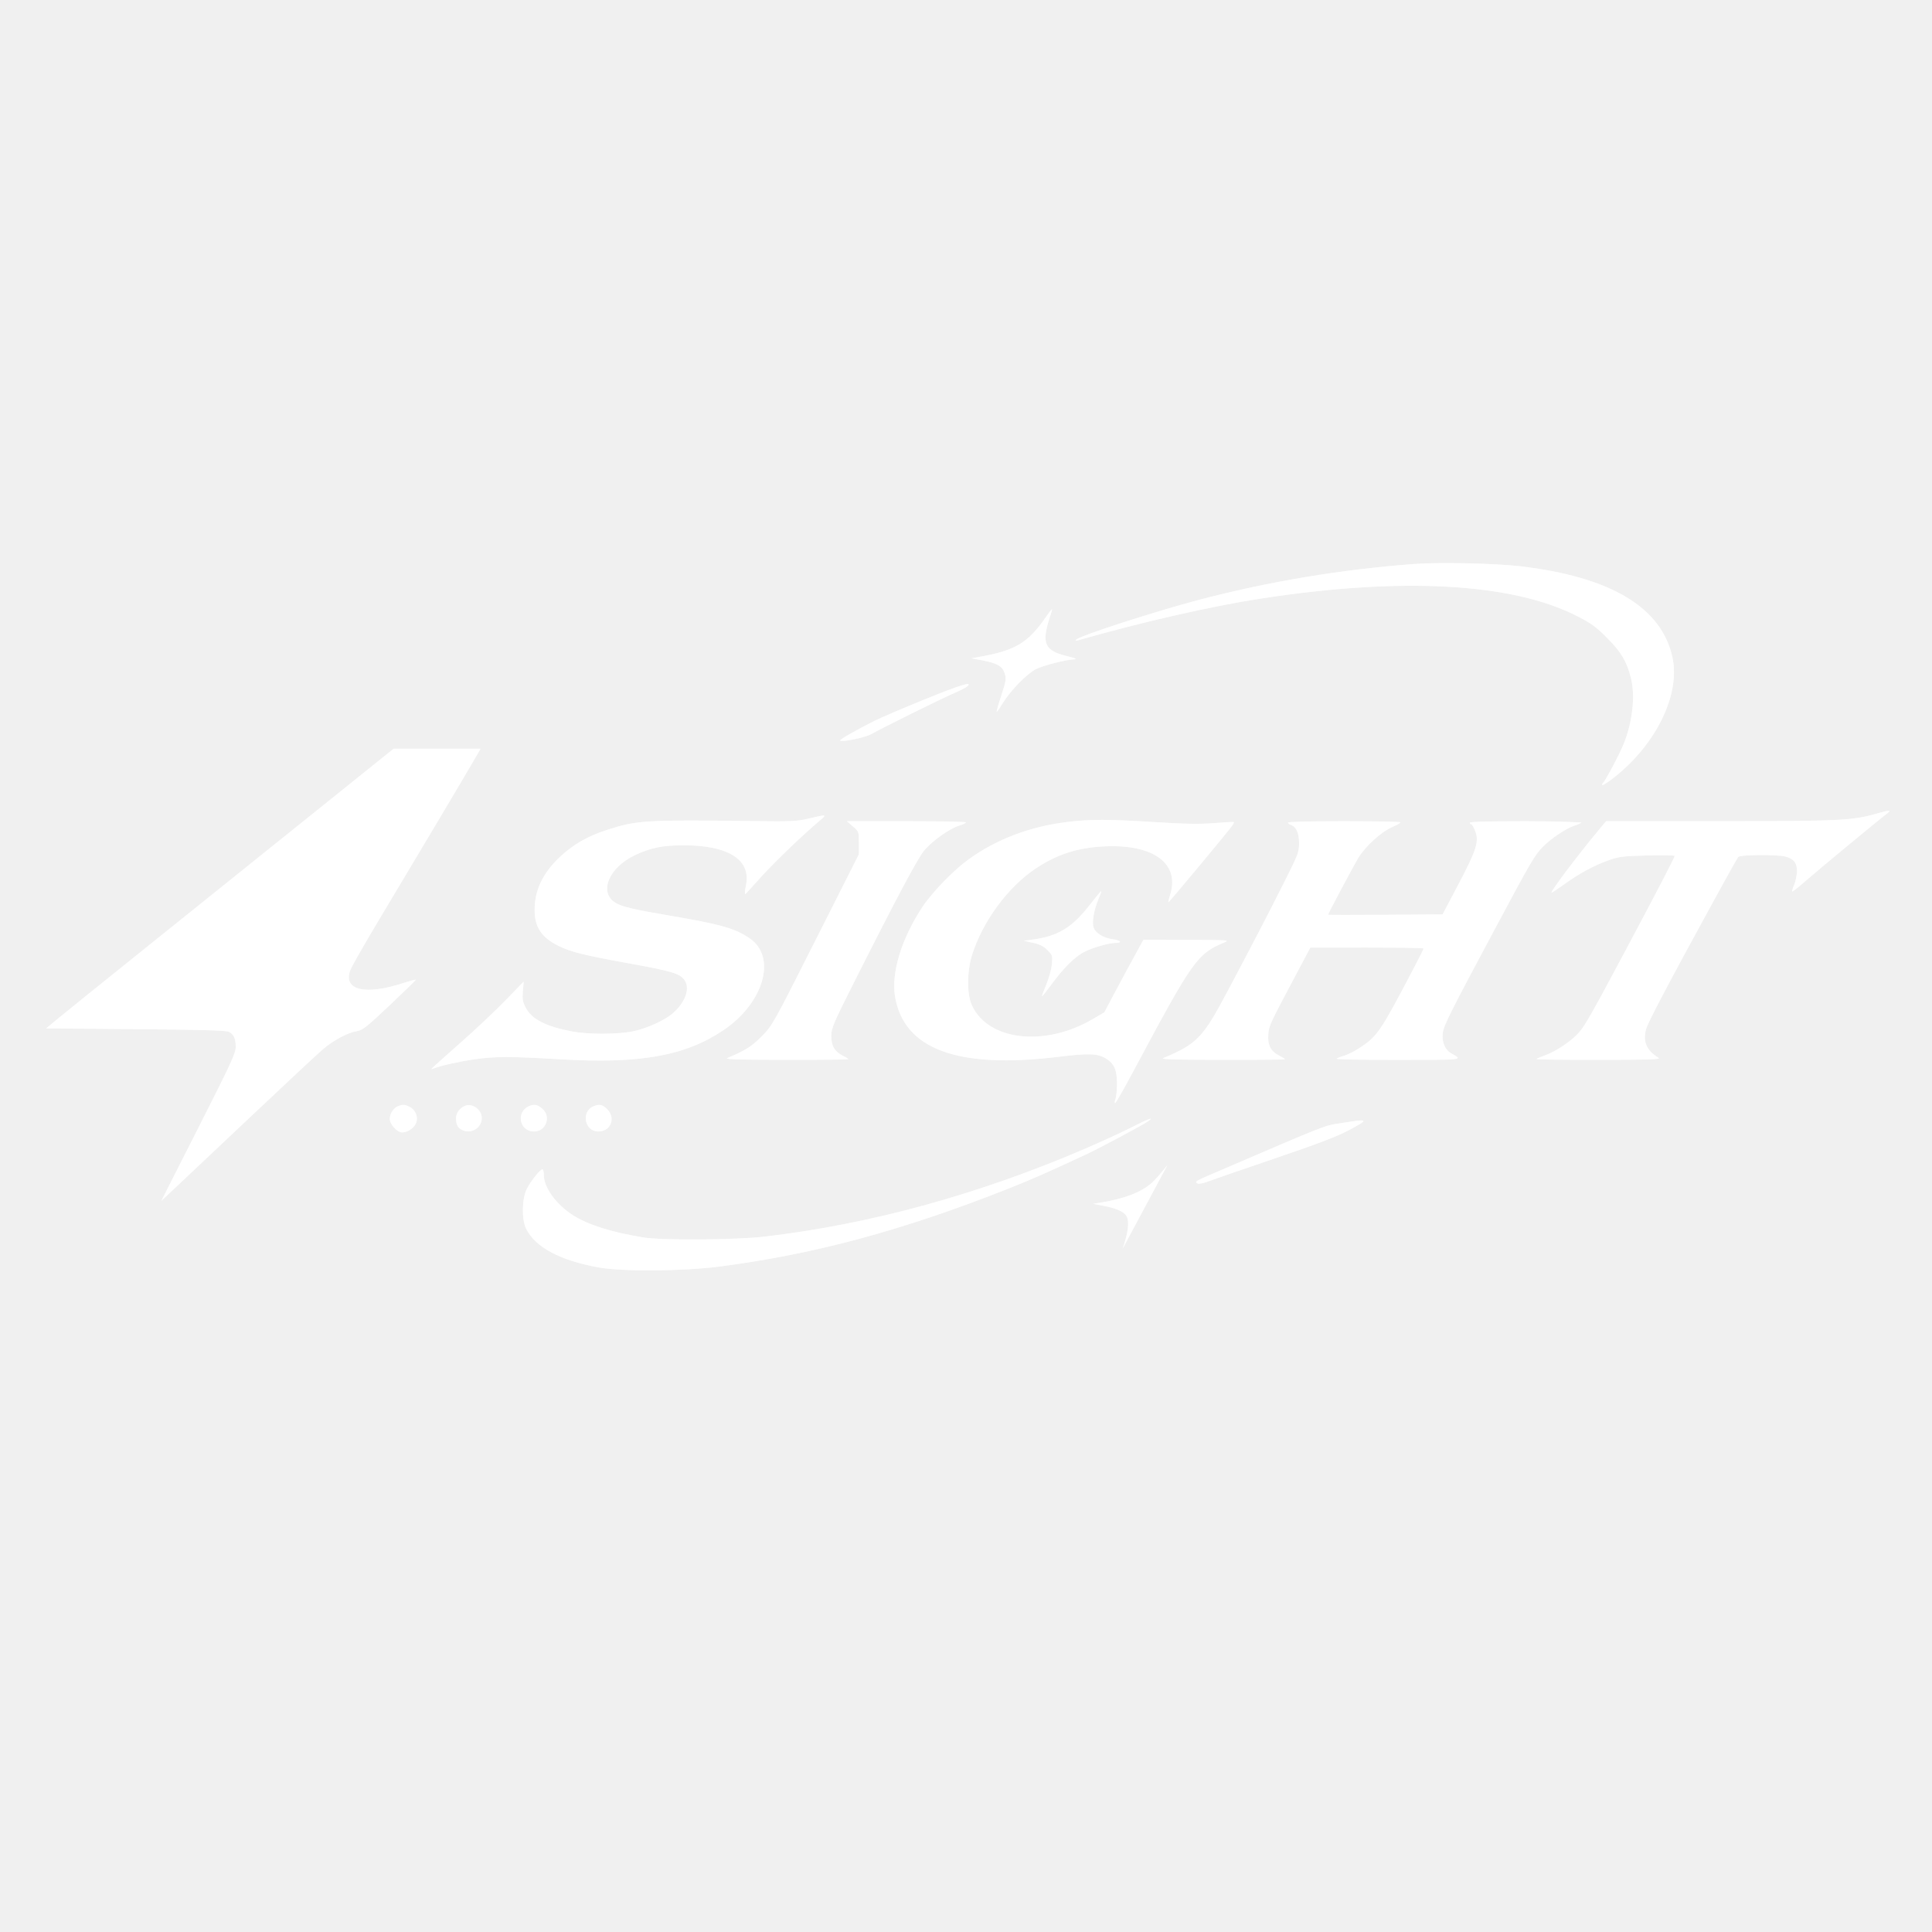
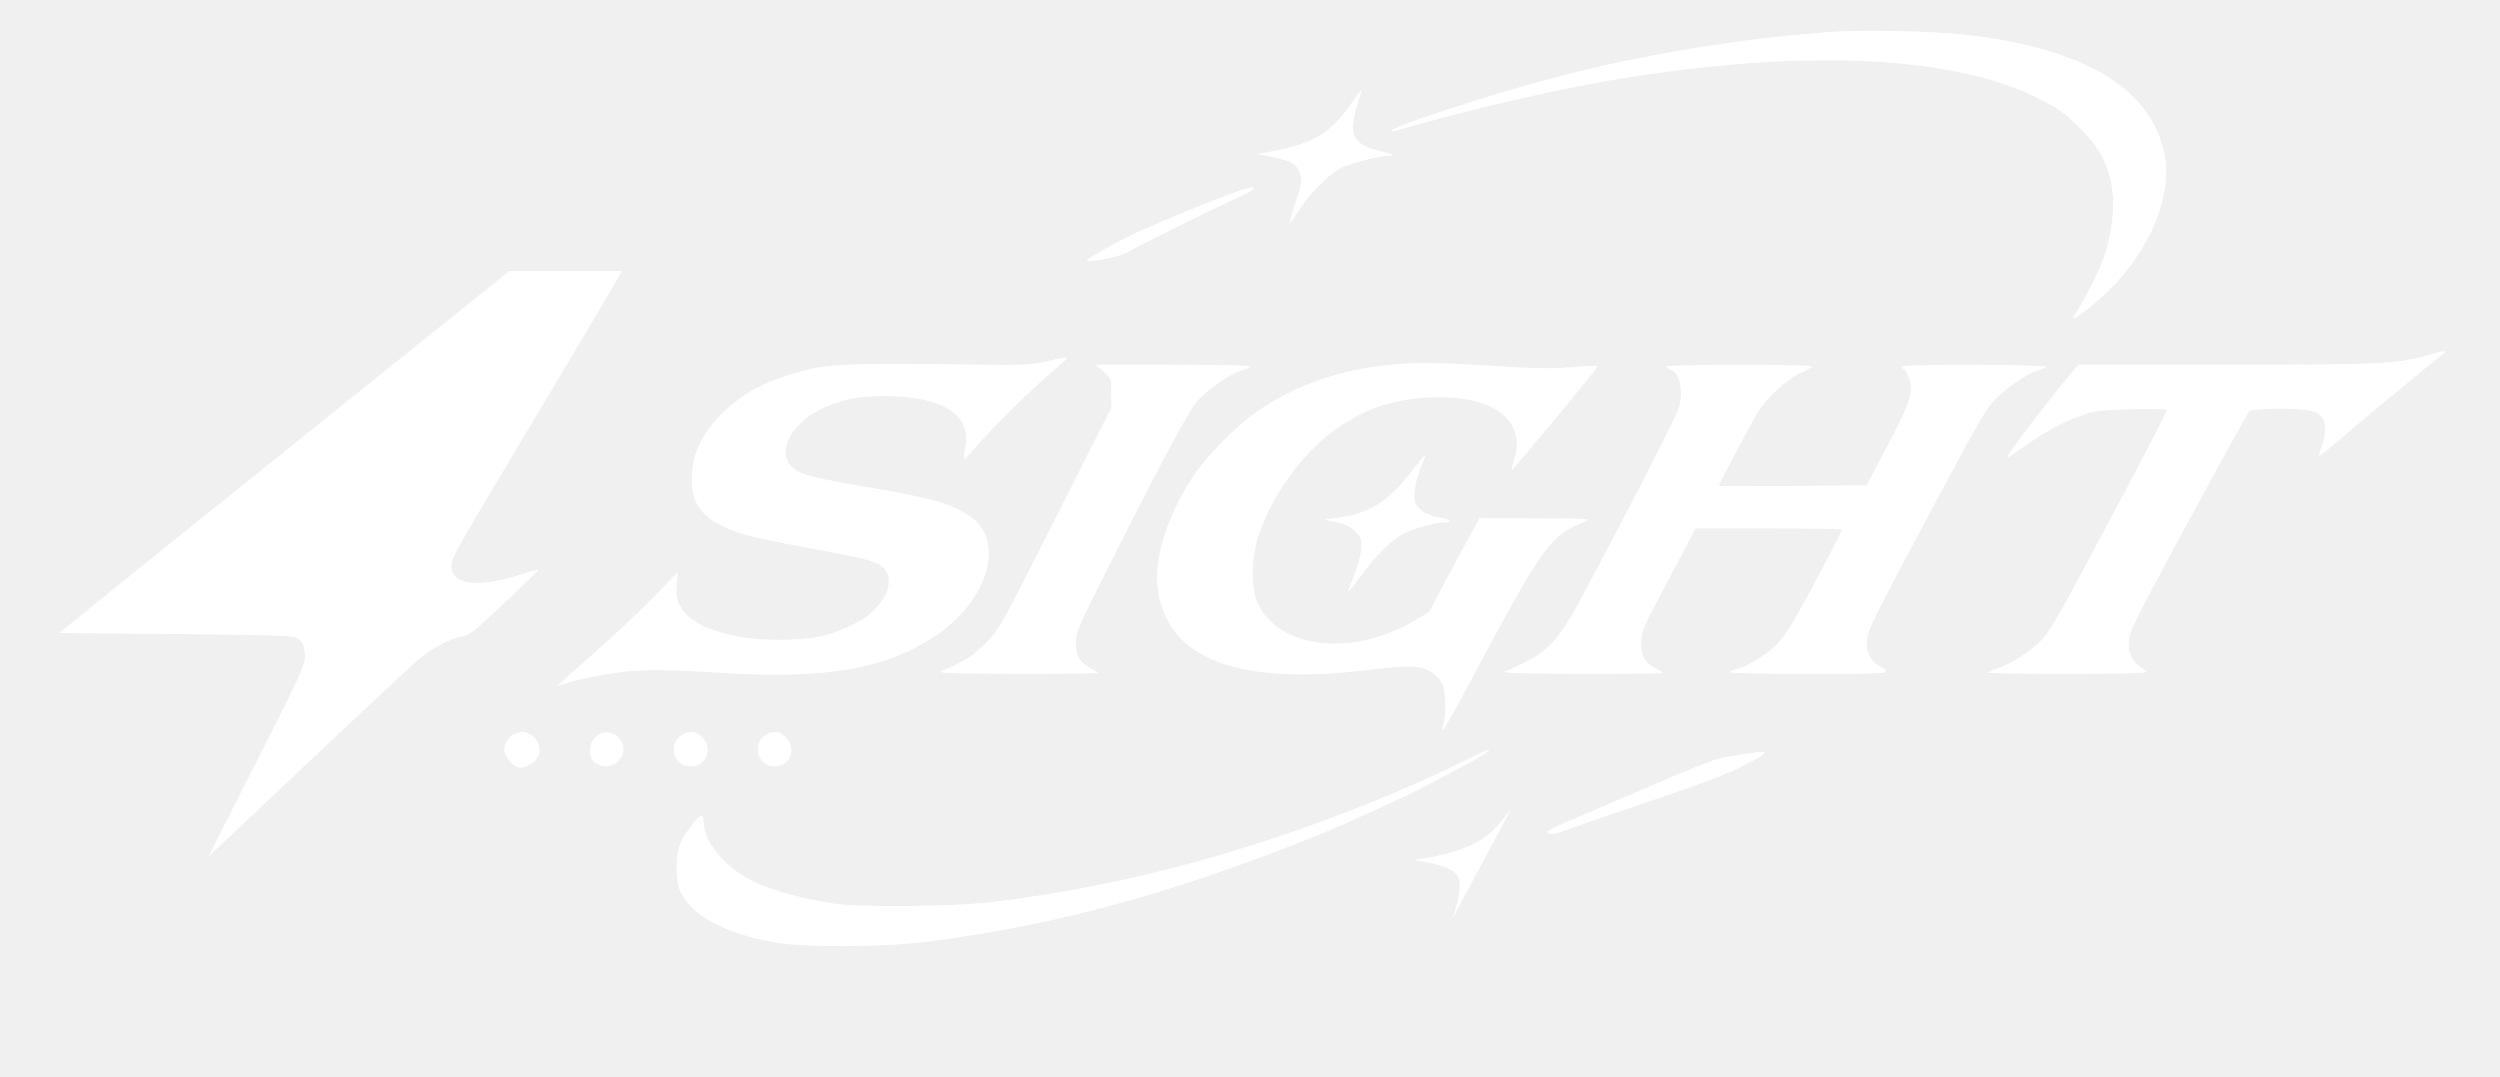
- <svg xmlns="http://www.w3.org/2000/svg" viewBox="0 0 1254 1254">
+ <svg xmlns="http://www.w3.org/2000/svg" viewBox="0 350 1254 540">
  <style>
    .logo-container {
      transform-origin: 627px 627px;
      cursor: pointer;
    }
    .red-layer {
      fill: rgba(255, 0, 100, 0.6);
      mix-blend-mode: screen;
      transform-origin: 627px 627px;
      transition: transform 0.4s cubic-bezier(0.16, 1, 0.3, 1);
    }
    .blue-layer {
      fill: rgba(0, 150, 255, 0.6);
      mix-blend-mode: screen;
      transform-origin: 627px 627px;
      transition: transform 0.4s cubic-bezier(0.16, 1, 0.3, 1);
    }
    .green-layer {
      fill: rgba(0, 255, 150, 0.6);
      mix-blend-mode: screen;
      transform-origin: 627px 627px;
      transition: transform 0.4s cubic-bezier(0.16, 1, 0.3, 1);
    }
    .main-layer {
      fill: #ffffff;
      transform-origin: 627px 627px;
      transition: transform 0.4s cubic-bezier(0.16, 1, 0.3, 1);
    }
    
    /* Hover effects */
    .logo-container:hover .red-layer {
      transform: rotate(-1.5deg) scale(1.01);
    }
    .logo-container:hover .blue-layer {
      transform: rotate(1.5deg) scale(1.01);
    }
    .logo-container:hover .green-layer {
      transform: scale(1.02);
    }
    .logo-container:hover .main-layer {
      transform: scale(1.01);
    }
  </style>
  <g class="logo-container">
    <path class="red-layer" d="M 918 366.067 C 870.848 369.581, 824.184 377.329, 779 389.146 C 750.439 396.615, 700.920 412.625, 698.500 415.172 C 697.811 415.898, 698.121 416.047, 699.500 415.654 C 741.183 403.750, 785.890 393.541, 818.256 388.534 C 909.644 374.396, 981.397 378.336, 1023.500 399.804 C 1032.805 404.548, 1035.816 406.729, 1043.040 413.956 C 1052.102 423.023, 1055.741 429.068, 1058.492 439.631 C 1061.590 451.526, 1059.658 468.930, 1053.623 483.500 C 1050.984 489.871, 1042.878 505.237, 1040.897 507.624 C 1037.924 511.206, 1041.414 509.567, 1048.141 504.221 C 1075.079 482.815, 1090.596 450.819, 1085.591 427 C 1078.723 394.317, 1045.637 374.437, 986.622 367.534 C 970.374 365.633, 934.200 364.860, 918 366.067 M 679 400.293 C 667.257 417.432, 659.020 422.299, 634.500 426.584 L 630.500 427.283 637.500 428.591 C 647.296 430.421, 650.754 432.448, 652.176 437.194 C 653.218 440.672, 652.985 442.125, 649.879 451.532 C 647.978 457.289, 646.665 461.987, 646.962 461.972 C 647.258 461.956, 649.027 459.421, 650.894 456.337 C 655.700 448.401, 666.534 437.270, 672.294 434.351 C 677.159 431.886, 691.774 428.156, 697.500 427.919 C 699.419 427.839, 697.616 427.100, 692.500 425.868 C 681.960 423.329, 678.450 420.136, 678.609 413.229 C 678.669 410.628, 679.704 405.635, 680.909 402.133 C 682.114 398.632, 682.965 395.636, 682.800 395.475 C 682.635 395.315, 680.925 397.483, 679 400.293 M 600 454.028 C 586.525 459.495, 571.900 465.765, 567.500 467.960 C 555.496 473.951, 544.765 480.099, 545.329 480.663 C 546.539 481.872, 561.789 478.668, 565.760 476.369 C 572.176 472.657, 610.444 453.723, 619 450.029 C 623.125 448.248, 627.159 446.163, 627.964 445.395 C 631.478 442.047, 623.336 444.561, 600 454.028 M 205.354 526.250 C 177.797 548.388, 130.331 586.505, 99.875 610.956 C 69.419 635.407, 41.225 658.132, 37.222 661.456 L 29.945 667.500 88.222 668 C 132.812 668.383, 147.023 668.799, 148.727 669.773 C 151.869 671.569, 153 674.154, 153 679.539 C 153 683.656, 150.138 689.853, 128.858 731.822 L 104.716 779.434 114.257 770.467 C 119.504 765.535, 141.731 744.569, 163.649 723.877 C 185.567 703.184, 206.200 683.935, 209.500 681.102 C 216.342 675.227, 225.538 670.319, 231.730 669.238 C 235.432 668.592, 238.068 666.507, 252.888 652.500 C 262.199 643.700, 269.858 636.251, 269.908 635.948 C 269.959 635.644, 266.288 636.605, 261.750 638.083 C 236.759 646.225, 222.421 642.661, 227.427 629.553 C 228.353 627.127, 236.889 612.173, 246.396 596.321 C 268.883 558.827, 301.077 504.728, 307.137 494.250 L 311.909 486 283.684 486 L 255.459 486 205.354 526.250 M 211.890 546.846 C 175.431 576.210, 174.916 576.632, 131.118 612.972 L 96.735 641.500 128.293 641.764 C 158.252 642.015, 160.135 641.922, 165.460 639.929 C 174.056 636.713, 181.451 629.210, 189.260 615.781 C 192.869 609.577, 200.186 597.075, 205.520 588 C 222.067 559.853, 243.154 522.820, 242.819 522.498 C 242.644 522.330, 228.725 533.286, 211.890 546.846 M 1218 528.106 C 1202.441 532.604, 1194.210 533, 1116.193 533 L 1042.455 533 1036.448 540.250 C 1023.619 555.732, 1007 577.818, 1007 579.384 C 1007 579.672, 1010.712 577.236, 1015.250 573.970 C 1025.199 566.810, 1034.577 561.744, 1044.277 558.291 C 1050.714 556, 1053.433 555.668, 1069.250 555.248 C 1079.013 554.989, 1087 555.127, 1087 555.555 C 1087 556.524, 1074.433 580.676, 1054.247 618.500 C 1033.561 657.262, 1029.327 664.746, 1025.279 669.695 C 1020.964 674.973, 1010.122 682.421, 1003.247 684.831 C 1000.358 685.844, 997.695 686.971, 997.330 687.336 C 996.965 687.701, 1015.079 687.974, 1037.583 687.941 C 1069.663 687.895, 1078.087 687.625, 1076.586 686.691 C 1068.708 681.788, 1066.265 676.268, 1068.376 668.133 C 1069.517 663.731, 1081.992 640.050, 1113.478 582.510 C 1120.999 568.766, 1127.624 556.954, 1128.199 556.260 C 1129.493 554.701, 1153.680 554.506, 1159.100 556.011 C 1164.462 557.500, 1166.532 560.319, 1166.333 565.857 C 1166.241 568.411, 1165.427 572.236, 1164.524 574.358 C 1163.621 576.480, 1163.065 578.398, 1163.287 578.620 C 1163.509 578.842, 1167.473 575.717, 1172.095 571.676 C 1180.866 564.008, 1219.638 531.923, 1224.627 528.205 C 1228.087 525.626, 1226.652 525.605, 1218 528.106 M 525 531.284 C 517.336 533.094, 513.794 533.258, 489 532.947 C 418.775 532.066, 413.354 532.392, 394 538.670 C 381.404 542.755, 372.161 548.047, 363.546 556.106 C 352.383 566.548, 347 577.777, 347 590.621 C 347 601.700, 351.518 608.519, 362.410 613.881 C 370.669 617.947, 378.766 619.953, 409.123 625.453 C 435.576 630.246, 440.932 631.827, 444.019 635.751 C 448.225 641.098, 445.158 650.289, 436.693 657.704 C 431.443 662.303, 419.735 667.602, 410.792 669.427 C 400.980 671.429, 381.615 671.467, 371.352 669.503 C 354.209 666.223, 345.087 661.532, 341.175 653.985 C 339.226 650.227, 338.936 648.497, 339.381 643.310 L 339.914 637.119 328.207 649.195 C 321.768 655.836, 308.850 668.029, 299.500 676.291 C 290.150 684.552, 281.825 691.981, 281 692.798 C 279.669 694.116, 279.726 694.195, 281.500 693.494 C 286.270 691.610, 298.304 688.925, 308.284 687.519 C 321.784 685.617, 330.878 685.622, 363.500 687.545 C 415.355 690.602, 444.691 685.383, 469.500 668.685 C 495.765 651.008, 504.332 621.268, 486.661 609.111 C 477.232 602.623, 467.896 599.948, 435.500 594.450 C 411.128 590.314, 403.680 588.557, 399.422 585.941 C 388.412 579.175, 395.196 562.931, 412.377 554.922 C 422.428 550.236, 430.194 548.670, 443.500 548.643 C 473.076 548.583, 487.886 558.200, 484.109 575.012 C 483.257 578.802, 483.343 581.325, 484.276 579.917 C 484.428 579.688, 489.020 574.611, 494.482 568.635 C 503.580 558.681, 520.986 542, 531.930 532.746 C 536.913 528.532, 536.772 528.503, 525 531.284 M 692.909 533.500 C 668.600 536.446, 646.954 544.635, 628.667 557.802 C 619.100 564.689, 604.990 579.231, 598.771 588.611 C 585.198 609.085, 578.356 631.442, 580.949 646.855 C 586.696 681.020, 621.563 693.901, 686.792 685.957 C 706.813 683.518, 712.347 683.708, 717.792 687.020 C 723.164 690.287, 724.992 694.388, 724.996 703.185 C 724.998 707.412, 724.561 712.024, 724.025 713.435 C 723.488 714.846, 723.392 716, 723.810 716 C 724.228 716, 729.677 706.438, 735.918 694.750 C 774.067 623.315, 777.050 619.089, 794.452 611.806 C 798.393 610.156, 797.756 610.110, 770.320 610.056 L 742.140 610 737.912 617.750 C 735.587 622.013, 732.574 627.525, 731.218 630 C 729.861 632.475, 726.058 639.580, 722.766 645.790 L 716.781 657.080 709.184 661.526 C 678.070 679.740, 641.383 675.515, 630.799 652.500 C 627.539 645.411, 627.567 630.643, 630.861 620.054 C 637.675 598.143, 654.171 575.709, 672.327 563.658 C 686.402 554.316, 699.744 550.082, 717.500 549.322 C 748.769 547.983, 765.754 560.542, 759.603 580.453 C 758.762 583.178, 758.194 585.528, 758.343 585.676 C 758.615 585.949, 797.116 539.707, 799.765 535.925 C 800.557 534.795, 801.046 533.733, 800.852 533.564 C 800.658 533.395, 794.908 533.704, 788.074 534.251 C 778.509 535.016, 769.641 534.868, 749.574 533.606 C 719.610 531.721, 707.770 531.699, 692.909 533.500 M 553.583 536.388 C 557.481 539.759, 557.500 539.812, 557.485 547.138 L 557.471 554.500 529.485 609.970 C 501.805 664.837, 501.424 665.518, 494.500 672.563 C 487.937 679.240, 484.071 681.687, 472 686.805 C 470.181 687.576, 480.638 687.883, 510.417 687.932 C 532.921 687.970, 551.069 687.736, 550.746 687.412 C 550.423 687.089, 548.692 686.077, 546.900 685.162 C 541.655 682.486, 539.492 678.701, 539.555 672.310 C 539.606 667.198, 540.817 664.378, 555.304 635.636 C 582.773 581.137, 595.839 556.664, 600.129 551.678 C 605.389 545.566, 616.650 537.620, 622.499 535.892 C 624.975 535.161, 627 534.212, 627 533.782 C 627 533.352, 609.600 533, 588.333 533 L 549.667 533 553.583 536.388 M 836 533.933 C 836 534.446, 836.860 535.138, 837.911 535.472 C 841.306 536.549, 843.200 540.779, 843.200 547.287 C 843.200 552.887, 842.560 554.619, 834.651 570.420 C 824.485 590.732, 812.170 614.456, 796.197 644.500 C 780.690 673.665, 776.851 677.608, 755 686.812 C 753.190 687.574, 763.746 687.883, 793.250 687.932 C 815.663 687.970, 834 687.784, 834 687.520 C 834 687.257, 832.209 686.127, 830.021 685.011 C 824.707 682.300, 822.655 678.173, 823.222 671.338 C 823.698 665.597, 823.893 665.173, 840.293 634.261 L 850.500 615.022 887.250 615.011 C 907.462 615.011, 924 615.291, 924 615.646 C 924 616.001, 921.024 621.964, 917.387 628.896 C 896.015 669.626, 894.135 672.406, 882.857 679.937 C 879.528 682.160, 874.936 684.509, 872.652 685.158 C 870.369 685.806, 868.073 686.711, 867.550 687.169 C 867.028 687.626, 885.028 687.986, 907.550 687.968 C 950.641 687.935, 949.740 688.044, 942.033 683.773 C 937.839 681.448, 935.623 676, 936.498 670.164 C 937.233 665.262, 941.448 656.876, 970.257 603 C 994.033 558.536, 995.936 555.279, 1001.431 549.624 C 1006.640 544.265, 1016.533 537.622, 1021.822 535.933 C 1023.845 535.287, 1025.927 534.363, 1026.450 533.879 C 1026.998 533.879, 1011.859 533, 990.700 533 C 966.900 533, 954 533.351, 954 534 C 954 534.550, 954.413 535, 954.917 535 C 955.422 535, 956.589 536.975, 957.511 539.390 C 960.113 546.204, 958.405 551.631, 946.618 574 L 936.343 593.500 899.171 593.762 C 878.727 593.906, 862 593.888, 862 593.722 C 862 593.017, 878.493 562.014, 881.642 556.800 C 886.103 549.413, 896.573 539.864, 903.502 536.865 C 906.507 535.564, 908.974 534.163, 908.983 533.750 C 908.992 533.337, 892.575 533, 872.500 533 C 850.592 533, 836 533.373, 836 533.933 M 706.992 587.776 C 695.909 602.012, 686.545 607.670, 670.500 609.824 L 664.500 610.630 670.466 611.931 C 674.903 612.898, 677.307 614.107, 679.851 616.651 C 683.134 619.934, 683.250 620.304, 682.746 625.864 C 682.457 629.050, 680.830 634.967, 679.129 639.014 C 677.429 643.060, 676.169 646.502, 676.329 646.663 C 676.490 646.823, 679.209 643.415, 682.372 639.090 C 690.435 628.067, 697.991 620.636, 704.194 617.632 C 710.105 614.768, 719.943 612, 724.210 612 C 728.774 612, 727.378 610.308, 722.250 609.624 C 716.313 608.833, 711.281 605.837, 709.864 602.250 C 708.568 598.970, 710.007 590.483, 713.068 583.342 C 714.158 580.798, 714.923 578.590, 714.768 578.434 C 714.612 578.279, 711.113 582.482, 706.992 587.776 M 203.978 632.261 C 198.156 642.640, 189.414 648.924, 178.500 650.578 L 173.500 651.335 178.500 652.625 C 183.949 654.030, 187 656.888, 187 660.588 C 187 661.889, 185.895 665.890, 184.545 669.477 C 183.194 673.065, 182.242 676, 182.427 676 C 182.613 676, 184.670 673.075, 186.999 669.501 C 194.025 658.718, 199.681 654.703, 210.862 652.561 L 217.500 651.289 212.738 650.529 C 203.128 648.996, 200.973 644.356, 204.976 633.820 C 206.063 630.960, 206.818 628.485, 206.654 628.321 C 206.490 628.157, 205.286 629.930, 203.978 632.261 M 258.357 717.992 C 255.390 719.189, 253 722.896, 253 726.299 C 253 729.724, 257.835 735, 260.973 735 C 264.516 735, 268.645 732.272, 269.980 729.047 C 271.625 725.077, 269.865 720.499, 265.909 718.453 C 262.755 716.822, 261.452 716.743, 258.357 717.992 M 302 717.685 C 298.530 719.002, 296 722.398, 296 725.740 C 296 730.337, 297.384 732.590, 300.979 733.843 C 307.364 736.069, 313.924 730.485, 312.507 724.031 C 311.489 719.398, 306.087 716.135, 302 717.685 M 344 717.706 C 334.676 721.115, 336.791 734.400, 346.657 734.400 C 354.446 734.400, 357.919 724.634, 351.923 719.589 C 348.911 717.055, 347.015 716.604, 344 717.706 M 385.357 717.992 C 376.996 721.366, 379.368 734.400, 388.343 734.400 C 396.443 734.400, 399.879 725.725, 394.077 719.923 C 391.075 716.921, 389.096 716.483, 385.357 717.992 M 733.957 731.976 C 727.609 735.186, 714.334 741.289, 704.457 745.537 C 635.147 775.351, 564.846 794.641, 496.345 802.641 C 477.499 804.842, 429.569 805.170, 417.500 803.182 C 396.506 799.722, 381.455 794.940, 371.666 788.618 C 360.903 781.667, 353 770.737, 353 762.804 C 353 760.712, 352.585 759, 352.078 759 C 350.559 759, 344.276 766.896, 341.841 771.864 C 338.738 778.195, 338.549 791.578, 341.479 797.500 C 347.426 809.519, 363.466 818.099, 388.500 822.652 C 403.556 825.391, 443.404 825.131, 466.500 822.144 C 528.418 814.136, 585.705 798.713, 654.189 771.614 C 669.190 765.679, 678.468 761.601, 704.500 749.500 C 713.778 745.188, 742.563 729.795, 745.502 727.574 C 749.315 724.692, 745.440 726.170, 733.957 731.976 M 870.500 728.976 C 858.842 730.827, 863.753 728.893, 787 761.858 C 776.021 766.573, 775.304 767.031, 777.216 768.101 C 778.118 768.606, 780.787 768.121, 784.095 766.853 C 787.068 765.713, 806.484 759.012, 827.242 751.962 C 854.746 742.621, 867.697 737.700, 874.987 733.822 C 889.020 726.355, 888.763 726.077, 870.500 728.976 M 757.668 756.322 C 754.094 760.899, 749.537 766.078, 747.541 767.830 C 740.526 773.989, 729.788 778.091, 714 780.640 L 709.500 781.367 716.276 782.649 C 724.491 784.203, 729.681 786.542, 731.214 789.380 C 733.174 793.009, 732.316 800.107, 728.662 810.490 C 726.729 815.985, 725.399 820.732 C 725.537 820.871, 728.298 817.050, 731.535 812.242 C 738.597 801.750, 748.023 792.136, 754.160 789.165 C 758.387 787.118, 769.574 784.028, 778.500 782.441 L 782.500 781.730 775 780.064 C 766.458 778.165, 763.907 776.805, 761.616 772.928 C 759.425 769.218, 759.580 765.678, 762.350 756.113 C 763.642 751.651, 764.580 748, 764.433 748 C 764.286 748, 761.242 751.745, 757.668 756.322 M 713 799.119 C 701.666 804.347, 670.419 816.482, 649.375 823.831 C 568.763 851.979, 487.638 868.370, 425.170 869.130 L 414.500 869.259 422 870.203 C 436.266 871.998, 475.250 869.769, 505.500 865.429 C 565.215 856.863, 643.742 834.870, 700.145 810.915 C 708.040 807.562, 715.737 804.311, 717.250 803.690 C 719.320 802.841, 720 801.874, 720 799.781 C 720 796.463, 718.971 796.366, 713 799.119" />
    <path class="green-layer" d="M 918 366.067 C 870.848 369.581, 824.184 377.329, 779 389.146 C 750.439 396.615, 700.920 412.625, 698.500 415.172 C 697.811 415.898, 698.121 416.047, 699.500 415.654 C 741.183 403.750, 785.890 393.541, 818.256 388.534 C 909.644 374.396, 981.397 378.336, 1023.500 399.804 C 1032.805 404.548, 1035.816 406.729, 1043.040 413.956 C 1052.102 423.023, 1055.741 429.068, 1058.492 439.631 C 1061.590 451.526, 1059.658 468.930, 1053.623 483.500 C 1050.984 489.871, 1042.878 505.237, 1040.897 507.624 C 1037.924 511.206, 1041.414 509.567, 1048.141 504.221 C 1075.079 482.815, 1090.596 450.819, 1085.591 427 C 1078.723 394.317, 1045.637 374.437, 986.622 367.534 C 970.374 365.633, 934.200 364.860, 918 366.067 M 679 400.293 C 667.257 417.432, 659.020 422.299, 634.500 426.584 L 630.500 427.283 637.500 428.591 C 647.296 430.421, 650.754 432.448, 652.176 437.194 C 653.218 440.672, 652.985 442.125, 649.879 451.532 C 647.978 457.289, 646.665 461.987, 646.962 461.972 C 647.258 461.956, 649.027 459.421, 650.894 456.337 C 655.700 448.401, 666.534 437.270, 672.294 434.351 C 677.159 431.886, 691.774 428.156, 697.500 427.919 C 699.419 427.839, 697.616 427.100, 692.500 425.868 C 681.960 423.329, 678.450 420.136, 678.609 413.229 C 678.669 410.628, 679.704 405.635, 680.909 402.133 C 682.114 398.632, 682.965 395.636, 682.800 395.475 C 682.635 395.315, 680.925 397.483, 679 400.293 M 600 454.028 C 586.525 459.495, 571.900 465.765, 567.500 467.960 C 555.496 473.951, 544.765 480.099, 545.329 480.663 C 546.539 481.872, 561.789 478.668, 565.760 476.369 C 572.176 472.657, 610.444 453.723, 619 450.029 C 623.125 448.248, 627.159 446.163, 627.964 445.395 C 631.478 442.047, 623.336 444.561, 600 454.028 M 205.354 526.250 C 177.797 548.388, 130.331 586.505, 99.875 610.956 C 69.419 635.407, 41.225 658.132, 37.222 661.456 L 29.945 667.500 88.222 668 C 132.812 668.383, 147.023 668.799, 148.727 669.773 C 151.869 671.569, 153 674.154, 153 679.539 C 153 683.656, 150.138 689.853, 128.858 731.822 L 104.716 779.434 114.257 770.467 C 119.504 765.535, 141.731 744.569, 163.649 723.877 C 185.567 703.184, 206.200 683.935, 209.500 681.102 C 216.342 675.227, 225.538 670.319, 231.730 669.238 C 235.432 668.592, 238.068 666.507, 252.888 652.500 C 262.199 643.700, 269.858 636.251, 269.908 635.948 C 269.959 635.644, 266.288 636.605, 261.750 638.083 C 236.759 646.225, 222.421 642.661, 227.427 629.553 C 228.353 627.127, 236.889 612.173, 246.396 596.321 C 268.883 558.827, 301.077 504.728, 307.137 494.250 L 311.909 486 283.684 486 L 255.459 486 205.354 526.250 M 211.890 546.846 C 175.431 576.210, 174.916 576.632, 131.118 612.972 L 96.735 641.500 128.293 641.764 C 158.252 642.015, 160.135 641.922, 165.460 639.929 C 174.056 636.713, 181.451 629.210, 189.260 615.781 C 192.869 609.577, 200.186 597.075, 205.520 588 C 222.067 559.853, 243.154 522.820, 242.819 522.498 C 242.644 522.330, 228.725 533.286, 211.890 546.846 M 1218 528.106 C 1202.441 532.604, 1194.210 533, 1116.193 533 L 1042.455 533 1036.448 540.250 C 1023.619 555.732, 1007 577.818, 1007 579.384 C 1007 579.672, 1010.712 577.236, 1015.250 573.970 C 1025.199 566.810, 1034.577 561.744, 1044.277 558.291 C 1050.714 556, 1053.433 555.668, 1069.250 555.248 C 1079.013 554.989, 1087 555.127, 1087 555.555 C 1087 556.524, 1074.433 580.676, 1054.247 618.500 C 1033.561 657.262, 1029.327 664.746, 1025.279 669.695 C 1020.964 674.973, 1010.122 682.421, 1003.247 684.831 C 1000.358 685.844, 997.695 686.971, 997.330 687.336 C 996.965 687.701, 1015.079 687.974, 1037.583 687.941 C 1069.663 687.895, 1078.087 687.625, 1076.586 686.691 C 1068.708 681.788, 1066.265 676.268, 1068.376 668.133 C 1069.517 663.731, 1081.992 640.050, 1113.478 582.510 C 1120.999 568.766, 1127.624 556.954, 1128.199 556.260 C 1129.493 554.701, 1153.680 554.506, 1159.100 556.011 C 1164.462 557.500, 1166.532 560.319, 1166.333 565.857 C 1166.241 568.411, 1165.427 572.236, 1164.524 574.358 C 1163.621 576.480, 1163.065 578.398, 1163.287 578.620 C 1163.509 578.842, 1167.473 575.717, 1172.095 571.676 C 1180.866 564.008, 1219.638 531.923, 1224.627 528.205 C 1228.087 525.626, 1226.652 525.605, 1218 528.106 M 525 531.284 C 517.336 533.094, 513.794 533.258, 489 532.947 C 418.775 532.066, 413.354 532.392, 394 538.670 C 381.404 542.755, 372.161 548.047, 363.546 556.106 C 352.383 566.548, 347 577.777, 347 590.621 C 347 601.700, 351.518 608.519, 362.410 613.881 C 370.669 617.947, 378.766 619.953, 409.123 625.453 C 435.576 630.246, 440.932 631.827, 444.019 635.751 C 448.225 641.098, 445.158 650.289, 436.693 657.704 C 431.443 662.303, 419.735 667.602, 410.792 669.427 C 400.980 671.429, 381.615 671.467, 371.352 669.503 C 354.209 666.223, 345.087 661.532, 341.175 653.985 C 339.226 650.227, 338.936 648.497, 339.381 643.310 L 339.914 637.119 328.207 649.195 C 321.768 655.836, 308.850 668.029, 299.500 676.291 C 290.150 684.552, 281.825 691.981, 281 692.798 C 279.669 694.116, 279.726 694.195, 281.500 693.494 C 286.270 691.610, 298.304 688.925, 308.284 687.519 C 321.784 685.617, 330.878 685.622, 363.500 687.545 C 415.355 690.602, 444.691 685.383, 469.500 668.685 C 495.765 651.008, 504.332 621.268, 486.661 609.111 C 477.232 602.623, 467.896 599.948, 435.500 594.450 C 411.128 590.314, 403.680 588.557, 399.422 585.941 C 388.412 579.175, 395.196 562.931, 412.377 554.922 C 422.428 550.236, 430.194 548.670, 443.500 548.643 C 473.076 548.583, 487.886 558.200, 484.109 575.012 C 483.257 578.802, 483.343 581.325, 484.276 579.917 C 484.428 579.688, 489.020 574.611, 494.482 568.635 C 503.580 558.681, 520.986 542, 531.930 532.746 C 536.913 528.532, 536.772 528.503, 525 531.284 M 692.909 533.500 C 668.600 536.446, 646.954 544.635, 628.667 557.802 C 619.100 564.689, 604.990 579.231, 598.771 588.611 C 585.198 609.085, 578.356 631.442, 580.949 646.855 C 586.696 681.020, 621.563 693.901, 686.792 685.957 C 706.813 683.518, 712.347 683.708, 717.792 687.020 C 723.164 690.287, 724.992 694.388, 724.996 703.185 C 724.998 707.412, 724.561 712.024, 724.025 713.435 C 723.488 714.846, 723.392 716, 723.810 716 C 724.228 716, 729.677 706.438, 735.918 694.750 C 774.067 623.315, 777.050 619.089, 794.452 611.806 C 798.393 610.156, 797.756 610.110, 770.320 610.056 L 742.140 610 737.912 617.750 C 735.587 622.013, 732.574 627.525, 731.218 630 C 729.861 632.475, 726.058 639.580, 722.766 645.790 L 716.781 657.080 709.184 661.526 C 678.070 679.740, 641.383 675.515, 630.799 652.500 C 627.539 645.411, 627.567 630.643, 630.861 620.054 C 637.675 598.143, 654.171 575.709, 672.327 563.658 C 686.402 554.316, 699.744 550.082, 717.500 549.322 C 748.769 547.983, 765.754 560.542, 759.603 580.453 C 758.762 583.178, 758.194 585.528, 758.343 585.676 C 758.615 585.949, 797.116 539.707, 799.765 535.925 C 800.557 534.795, 801.046 533.733, 800.852 533.564 C 800.658 533.395, 794.908 533.704, 788.074 534.251 C 778.509 535.016, 769.641 534.868, 749.574 533.606 C 719.610 531.721, 707.770 531.699, 692.909 533.500 M 553.583 536.388 C 557.481 539.759, 557.500 539.812, 557.485 547.138 L 557.471 554.500 529.485 609.970 C 501.805 664.837, 501.424 665.518, 494.500 672.563 C 487.937 679.240, 484.071 681.687, 472 686.805 C 470.181 687.576, 480.638 687.883, 510.417 687.932 C 532.921 687.970, 551.069 687.736, 550.746 687.412 C 550.423 687.089, 548.692 686.077, 546.900 685.162 C 541.655 682.486, 539.492 678.701, 539.555 672.310 C 539.606 667.198, 540.817 664.378, 555.304 635.636 C 582.773 581.137, 595.839 556.664, 600.129 551.678 C 605.389 545.566, 616.650 537.620, 622.499 535.892 C 624.975 535.161, 627 534.212, 627 533.782 C 627 533.352, 609.600 533, 588.333 533 L 549.667 533 553.583 536.388 M 836 533.933 C 836 534.446, 836.860 535.138, 837.911 535.472 C 841.306 536.549, 843.200 540.779, 843.200 547.287 C 843.200 552.887, 842.560 554.619, 834.651 570.420 C 824.485 590.732, 812.170 614.456, 796.197 644.500 C 780.690 673.665, 776.851 677.608, 755 686.812 C 753.190 687.574, 763.746 687.883, 793.250 687.932 C 815.663 687.970, 834 687.784, 834 687.520 C 834 687.257, 832.209 686.127, 830.021 685.011 C 824.707 682.300, 822.655 678.173, 823.222 671.338 C 823.698 665.597, 823.893 665.173, 840.293 634.261 L 850.500 615.022 887.250 615.011 C 907.462 615.011, 924 615.291, 924 615.646 C 924 616.001, 921.024 621.964, 917.387 628.896 C 896.015 669.626, 894.135 672.406, 882.857 679.937 C 879.528 682.160, 874.936 684.509, 872.652 685.158 C 870.369 685.806, 868.073 686.711, 867.550 687.169 C 867.028 687.626, 885.028 687.986, 907.550 687.968 C 950.641 687.935, 949.740 688.044, 942.033 683.773 C 937.839 681.448, 935.623 676, 936.498 670.164 C 937.233 665.262, 941.448 656.876, 970.257 603 C 994.033 558.536, 995.936 555.279, 1001.431 549.624 C 1006.640 544.265, 1016.533 537.622, 1021.822 535.933 C 1023.845 535.287, 1025.927 534.363, 1026.450 533.879 C 1026.998 533.879, 1011.859 533, 990.700 533 C 966.900 533, 954 533.351, 954 534 C 954 534.550, 954.413 535, 954.917 535 C 955.422 535, 956.589 536.975, 957.511 539.390 C 960.113 546.204, 958.405 551.631, 946.618 574 L 936.343 593.500 899.171 593.762 C 878.727 593.906, 862 593.888, 862 593.722 C 862 593.017, 878.493 562.014, 881.642 556.800 C 886.103 549.413, 896.573 539.864, 903.502 536.865 C 906.507 535.564, 908.974 534.163, 908.983 533.750 C 908.992 533.337, 892.575 533, 872.500 533 C 850.592 533, 836 533.373, 836 533.933 M 706.992 587.776 C 695.909 602.012, 686.545 607.670, 670.500 609.824 L 664.500 610.630 670.466 611.931 C 674.903 612.898, 677.307 614.107, 679.851 616.651 C 683.134 619.934, 683.250 620.304, 682.746 625.864 C 682.457 629.050, 680.830 634.967, 679.129 639.014 C 677.429 643.060, 676.169 646.502, 676.329 646.663 C 676.490 646.823, 679.209 643.415, 682.372 639.090 C 690.435 628.067, 697.991 620.636, 704.194 617.632 C 710.105 614.768, 719.943 612, 724.210 612 C 728.774 612, 727.378 610.308, 722.250 609.624 C 716.313 608.833, 711.281 605.837, 709.864 602.250 C 708.568 598.970, 710.007 590.483, 713.068 583.342 C 714.158 580.798, 714.923 578.590, 714.768 578.434 C 714.612 578.279, 711.113 582.482, 706.992 587.776 M 203.978 632.261 C 198.156 642.640, 189.414 648.924, 178.500 650.578 L 173.500 651.335 178.500 652.625 C 183.949 654.030, 187 656.888, 187 660.588 C 187 661.889, 185.895 665.890, 184.545 669.477 C 183.194 673.065, 182.242 676, 182.427 676 C 182.613 676, 184.670 673.075, 186.999 669.501 C 194.025 658.718, 199.681 654.703, 210.862 652.561 L 217.500 651.289 212.738 650.529 C 203.128 648.996, 200.973 644.356, 204.976 633.820 C 206.063 630.960, 206.818 628.485, 206.654 628.321 C 206.490 628.157, 205.286 629.930, 203.978 632.261 M 258.357 717.992 C 255.390 719.189, 253 722.896, 253 726.299 C 253 729.724, 257.835 735, 260.973 735 C 264.516 735, 268.645 732.272, 269.980 729.047 C 271.625 725.077, 269.865 720.499, 265.909 718.453 C 262.755 716.822, 261.452 716.743, 258.357 717.992 M 302 717.685 C 298.530 719.002, 296 722.398, 296 725.740 C 296 730.337, 297.384 732.590, 300.979 733.843 C 307.364 736.069, 313.924 730.485, 312.507 724.031 C 311.489 719.398, 306.087 716.135, 302 717.685 M 344 717.706 C 334.676 721.115, 336.791 734.400, 346.657 734.400 C 354.446 734.400, 357.919 724.634, 351.923 719.589 C 348.911 717.055, 347.015 716.604, 344 717.706 M 385.357 717.992 C 376.996 721.366, 379.368 734.400, 388.343 734.400 C 396.443 734.400, 399.879 725.725, 394.077 719.923 C 391.075 716.921, 389.096 716.483, 385.357 717.992 M 733.957 731.976 C 727.609 735.186, 714.334 741.289, 704.457 745.537 C 635.147 775.351, 564.846 794.641, 496.345 802.641 C 477.499 804.842, 429.569 805.170, 417.500 803.182 C 396.506 799.722, 381.455 794.940, 371.666 788.618 C 360.903 781.667, 353 770.737, 353 762.804 C 353 760.712, 352.585 759, 352.078 759 C 350.559 759, 344.276 766.896, 341.841 771.864 C 338.738 778.195, 338.549 791.578, 341.479 797.500 C 347.426 809.519, 363.466 818.099, 388.500 822.652 C 403.556 825.391, 443.404 825.131, 466.500 822.144 C 528.418 814.136, 585.705 798.713, 654.189 771.614 C 669.190 765.679, 678.468 761.601, 704.500 749.500 C 713.778 745.188, 742.563 729.795, 745.502 727.574 C 749.315 724.692, 745.440 726.170, 733.957 731.976 M 870.500 728.976 C 858.842 730.827, 863.753 728.893, 787 761.858 C 776.021 766.573, 775.304 767.031, 777.216 768.101 C 778.118 768.606, 780.787 768.121, 784.095 766.853 C 787.068 765.713, 806.484 759.012, 827.242 751.962 C 854.746 742.621, 867.697 737.700, 874.987 733.822 C 889.020 726.355, 888.763 726.077, 870.500 728.976 M 757.668 756.322 C 754.094 760.899, 749.537 766.078, 747.541 767.830 C 740.526 773.989, 729.788 778.091, 714 780.640 L 709.500 781.367 716.276 782.649 C 724.491 784.203, 729.681 786.542, 731.214 789.380 C 733.174 793.009, 732.316 800.107, 728.662 810.490 C 726.729 815.985, 725.399 820.732 C 725.537 820.871, 728.298 817.050, 731.535 812.242 C 738.597 801.750, 748.023 792.136, 754.160 789.165 C 758.387 787.118, 769.574 784.028, 778.500 782.441 L 782.500 781.730 775 780.064 C 766.458 778.165, 763.907 776.805, 761.616 772.928 C 759.425 769.218, 759.580 765.678, 762.350 756.113 C 763.642 751.651, 764.580 748, 764.433 748 C 764.286 748, 761.242 751.745, 757.668 756.322 M 713 799.119 C 701.666 804.347, 670.419 816.482, 649.375 823.831 C 568.763 851.979, 487.638 868.370, 425.170 869.130 L 414.500 869.259 422 870.203 C 436.266 871.998, 475.250 869.769, 505.500 865.429 C 565.215 856.863, 643.742 834.870, 700.145 810.915 C 708.040 807.562, 715.737 804.311, 717.250 803.690 C 719.320 802.841, 720 801.874, 720 799.781 C 720 796.463, 718.971 796.366, 713 799.119" />
    <path class="main-layer" d="M 918 366.067 C 870.848 369.581, 824.184 377.329, 779 389.146 C 750.439 396.615, 700.920 412.625, 698.500 415.172 C 697.811 415.898, 698.121 416.047, 699.500 415.654 C 741.183 403.750, 785.890 393.541, 818.256 388.534 C 909.644 374.396, 981.397 378.336, 1023.500 399.804 C 1032.805 404.548, 1035.816 406.729, 1043.040 413.956 C 1052.102 423.023, 1055.741 429.068, 1058.492 439.631 C 1061.590 451.526, 1059.658 468.930, 1053.623 483.500 C 1050.984 489.871, 1042.878 505.237, 1040.897 507.624 C 1037.924 511.206, 1041.414 509.567, 1048.141 504.221 C 1075.079 482.815, 1090.596 450.819, 1085.591 427 C 1078.723 394.317, 1045.637 374.437, 986.622 367.534 C 970.374 365.633, 934.200 364.860, 918 366.067 M 679 400.293 C 667.257 417.432, 659.020 422.299, 634.500 426.584 L 630.500 427.283 637.500 428.591 C 647.296 430.421, 650.754 432.448, 652.176 437.194 C 653.218 440.672, 652.985 442.125, 649.879 451.532 C 647.978 457.289, 646.665 461.987, 646.962 461.972 C 647.258 461.956, 649.027 459.421, 650.894 456.337 C 655.700 448.401, 666.534 437.270, 672.294 434.351 C 677.159 431.886, 691.774 428.156, 697.500 427.919 C 699.419 427.839, 697.616 427.100, 692.500 425.868 C 681.960 423.329, 678.450 420.136, 678.609 413.229 C 678.669 410.628, 679.704 405.635, 680.909 402.133 C 682.114 398.632, 682.965 395.636, 682.800 395.475 C 682.635 395.315, 680.925 397.483, 679 400.293 M 600 454.028 C 586.525 459.495, 571.900 465.765, 567.500 467.960 C 555.496 473.951, 544.765 480.099, 545.329 480.663 C 546.539 481.872, 561.789 478.668, 565.760 476.369 C 572.176 472.657, 610.444 453.723, 619 450.029 C 623.125 448.248, 627.159 446.163, 627.964 445.395 C 631.478 442.047, 623.336 444.561, 600 454.028 M 205.354 526.250 C 177.797 548.388, 130.331 586.505, 99.875 610.956 C 69.419 635.407, 41.225 658.132, 37.222 661.456 L 29.945 667.500 88.222 668 C 132.812 668.383, 147.023 668.799, 148.727 669.773 C 151.869 671.569, 153 674.154, 153 679.539 C 153 683.656, 150.138 689.853, 128.858 731.822 L 104.716 779.434 114.257 770.467 C 119.504 765.535, 141.731 744.569, 163.649 723.877 C 185.567 703.184, 206.200 683.935, 209.500 681.102 C 216.342 675.227, 225.538 670.319, 231.730 669.238 C 235.432 668.592, 238.068 666.507, 252.888 652.500 C 262.199 643.700, 269.858 636.251, 269.908 635.948 C 269.959 635.644, 266.288 636.605, 261.750 638.083 C 236.759 646.225, 222.421 642.661, 227.427 629.553 C 228.353 627.127, 236.889 612.173, 246.396 596.321 C 268.883 558.827, 301.077 504.728, 307.137 494.250 L 311.909 486 283.684 486 L 255.459 486 205.354 526.250 M 211.890 546.846 C 175.431 576.210, 174.916 576.632, 131.118 612.972 L 96.735 641.500 128.293 641.764 C 158.252 642.015, 160.135 641.922, 165.460 639.929 C 174.056 636.713, 181.451 629.210, 189.260 615.781 C 192.869 609.577, 200.186 597.075, 205.520 588 C 222.067 559.853, 243.154 522.820, 242.819 522.498 C 242.644 522.330, 228.725 533.286, 211.890 546.846 M 1218 528.106 C 1202.441 532.604, 1194.210 533, 1116.193 533 L 1042.455 533 1036.448 540.250 C 1023.619 555.732, 1007 577.818, 1007 579.384 C 1007 579.672, 1010.712 577.236, 1015.250 573.970 C 1025.199 566.810, 1034.577 561.744, 1044.277 558.291 C 1050.714 556, 1053.433 555.668, 1069.250 555.248 C 1079.013 554.989, 1087 555.127, 1087 555.555 C 1087 556.524, 1074.433 580.676, 1054.247 618.500 C 1033.561 657.262, 1029.327 664.746, 1025.279 669.695 C 1020.964 674.973, 1010.122 682.421, 1003.247 684.831 C 1000.358 685.844, 997.695 686.971, 997.330 687.336 C 996.965 687.701, 1015.079 687.974, 1037.583 687.941 C 1069.663 687.895, 1078.087 687.625, 1076.586 686.691 C 1068.708 681.788, 1066.265 676.268, 1068.376 668.133 C 1069.517 663.731, 1081.992 640.050, 1113.478 582.510 C 1120.999 568.766, 1127.624 556.954, 1128.199 556.260 C 1129.493 554.701, 1153.680 554.506, 1159.100 556.011 C 1164.462 557.500, 1166.532 560.319, 1166.333 565.857 C 1166.241 568.411, 1165.427 572.236, 1164.524 574.358 C 1163.621 576.480, 1163.065 578.398, 1163.287 578.620 C 1163.509 578.842, 1167.473 575.717, 1172.095 571.676 C 1180.866 564.008, 1219.638 531.923, 1224.627 528.205 C 1228.087 525.626, 1226.652 525.605, 1218 528.106 M 525 531.284 C 517.336 533.094, 513.794 533.258, 489 532.947 C 418.775 532.066, 413.354 532.392, 394 538.670 C 381.404 542.755, 372.161 548.047, 363.546 556.106 C 352.383 566.548, 347 577.777, 347 590.621 C 347 601.700, 351.518 608.519, 362.410 613.881 C 370.669 617.947, 378.766 619.953, 409.123 625.453 C 435.576 630.246, 440.932 631.827, 444.019 635.751 C 448.225 641.098, 445.158 650.289, 436.693 657.704 C 431.443 662.303, 419.735 667.602, 410.792 669.427 C 400.980 671.429, 381.615 671.467, 371.352 669.503 C 354.209 666.223, 345.087 661.532, 341.175 653.985 C 339.226 650.227, 338.936 648.497, 339.381 643.310 L 339.914 637.119 328.207 649.195 C 321.768 655.836, 308.850 668.029, 299.500 676.291 C 290.150 684.552, 281.825 691.981, 281 692.798 C 279.669 694.116, 279.726 694.195, 281.500 693.494 C 286.270 691.610, 298.304 688.925, 308.284 687.519 C 321.784 685.617, 330.878 685.622, 363.500 687.545 C 415.355 690.602, 444.691 685.383, 469.500 668.685 C 495.765 651.008, 504.332 621.268, 486.661 609.111 C 477.232 602.623, 467.896 599.948, 435.500 594.450 C 411.128 590.314, 403.680 588.557, 399.422 585.941 C 388.412 579.175, 395.196 562.931, 412.377 554.922 C 422.428 550.236, 430.194 548.670, 443.500 548.643 C 473.076 548.583, 487.886 558.200, 484.109 575.012 C 483.257 578.802, 483.343 581.325, 484.276 579.917 C 484.428 579.688, 489.020 574.611, 494.482 568.635 C 503.580 558.681, 520.986 542, 531.930 532.746 C 536.913 528.532, 536.772 528.503, 525 531.284 M 692.909 533.500 C 668.600 536.446, 646.954 544.635, 628.667 557.802 C 619.100 564.689, 604.990 579.231, 598.771 588.611 C 585.198 609.085, 578.356 631.442, 580.949 646.855 C 586.696 681.020, 621.563 693.901, 686.792 685.957 C 706.813 683.518, 712.347 683.708, 717.792 687.020 C 723.164 690.287, 724.992 694.388, 724.996 703.185 C 724.998 707.412, 724.561 712.024, 724.025 713.435 C 723.488 714.846, 723.392 716, 723.810 716 C 724.228 716, 729.677 706.438, 735.918 694.750 C 774.067 623.315, 777.050 619.089, 794.452 611.806 C 798.393 610.156, 797.756 610.110, 770.320 610.056 L 742.140 610 737.912 617.750 C 735.587 622.013, 732.574 627.525, 731.218 630 C 729.861 632.475, 726.058 639.580, 722.766 645.790 L 716.781 657.080 709.184 661.526 C 678.070 679.740, 641.383 675.515, 630.799 652.500 C 627.539 645.411, 627.567 630.643, 630.861 620.054 C 637.675 598.143, 654.171 575.709, 672.327 563.658 C 686.402 554.316, 699.744 550.082, 717.500 549.322 C 748.769 547.983, 765.754 560.542, 759.603 580.453 C 758.762 583.178, 758.194 585.528, 758.343 585.676 C 758.615 585.949, 797.116 539.707, 799.765 535.925 C 800.557 534.795, 801.046 533.733, 800.852 533.564 C 800.658 533.395, 794.908 533.704, 788.074 534.251 C 778.509 535.016, 769.641 534.868, 749.574 533.606 C 719.610 531.721, 707.770 531.699, 692.909 533.500 M 553.583 536.388 C 557.481 539.759, 557.500 539.812, 557.485 547.138 L 557.471 554.500 529.485 609.970 C 501.805 664.837, 501.424 665.518, 494.500 672.563 C 487.937 679.240, 484.071 681.687, 472 686.805 C 470.181 687.576, 480.638 687.883, 510.417 687.932 C 532.921 687.970, 551.069 687.736, 550.746 687.412 C 550.423 687.089, 548.692 686.077, 546.900 685.162 C 541.655 682.486, 539.492 678.701, 539.555 672.310 C 539.606 667.198, 540.817 664.378, 555.304 635.636 C 582.773 581.137, 595.839 556.664, 600.129 551.678 C 605.389 545.566, 616.650 537.620, 622.499 535.892 C 624.975 535.161, 627 534.212, 627 533.782 C 627 533.352, 609.600 533, 588.333 533 L 549.667 533 553.583 536.388 M 836 533.933 C 836 534.446, 836.860 535.138, 837.911 535.472 C 841.306 536.549, 843.200 540.779, 843.200 547.287 C 843.200 552.887, 842.560 554.619, 834.651 570.420 C 824.485 590.732, 812.170 614.456, 796.197 644.500 C 780.690 673.665, 776.851 677.608, 755 686.812 C 753.190 687.574, 763.746 687.883, 793.250 687.932 C 815.663 687.970, 834 687.784, 834 687.520 C 834 687.257, 832.209 686.127, 830.021 685.011 C 824.707 682.300, 822.655 678.173, 823.222 671.338 C 823.698 665.597, 823.893 665.173, 840.293 634.261 L 850.500 615.022 887.250 615.011 C 907.462 615.011, 924 615.291, 924 615.646 C 924 616.001, 921.024 621.964, 917.387 628.896 C 896.015 669.626, 894.135 672.406, 882.857 679.937 C 879.528 682.160, 874.936 684.509, 872.652 685.158 C 870.369 685.806, 868.073 686.711, 867.550 687.169 C 867.028 687.626, 885.028 687.986, 907.550 687.968 C 950.641 687.935, 949.740 688.044, 942.033 683.773 C 937.839 681.448, 935.623 676, 936.498 670.164 C 937.233 665.262, 941.448 656.876, 970.257 603 C 994.033 558.536, 995.936 555.279, 1001.431 549.624 C 1006.640 544.265, 1016.533 537.622, 1021.822 535.933 C 1023.845 535.287, 1025.927 534.363, 1026.450 533.879 C 1026.998 533.879, 1011.859 533, 990.700 533 C 966.900 533, 954 533.351, 954 534 C 954 534.550, 954.413 535, 954.917 535 C 955.422 535, 956.589 536.975, 957.511 539.390 C 960.113 546.204, 958.405 551.631, 946.618 574 L 936.343 593.500 899.171 593.762 C 878.727 593.906, 862 593.888, 862 593.722 C 862 593.017, 878.493 562.014, 881.642 556.800 C 886.103 549.413, 896.573 539.864, 903.502 536.865 C 906.507 535.564, 908.974 534.163, 908.983 533.750 C 908.992 533.337, 892.575 533, 872.500 533 C 850.592 533, 836 533.373, 836 533.933 M 706.992 587.776 C 695.909 602.012, 686.545 607.670, 670.500 609.824 L 664.500 610.630 670.466 611.931 C 674.903 612.898, 677.307 614.107, 679.851 616.651 C 683.134 619.934, 683.250 620.304, 682.746 625.864 C 682.457 629.050, 680.830 634.967, 679.129 639.014 C 677.429 643.060, 676.169 646.502, 676.329 646.663 C 676.490 646.823, 679.209 643.415, 682.372 639.090 C 690.435 628.067, 697.991 620.636, 704.194 617.632 C 710.105 614.768, 719.943 612, 724.210 612 C 728.774 612, 727.378 610.308, 722.250 609.624 C 716.313 608.833, 711.281 605.837, 709.864 602.250 C 708.568 598.970, 710.007 590.483, 713.068 583.342 C 714.158 580.798, 714.923 578.590, 714.768 578.434 C 714.612 578.279, 711.113 582.482, 706.992 587.776 M 203.978 632.261 C 198.156 642.640, 189.414 648.924, 178.500 650.578 L 173.500 651.335 178.500 652.625 C 183.949 654.030, 187 656.888, 187 660.588 C 187 661.889, 185.895 665.890, 184.545 669.477 C 183.194 673.065, 182.242 676, 182.427 676 C 182.613 676, 184.670 673.075, 186.999 669.501 C 194.025 658.718, 199.681 654.703, 210.862 652.561 L 217.500 651.289 212.738 650.529 C 203.128 648.996, 200.973 644.356, 204.976 633.820 C 206.063 630.960, 206.818 628.485, 206.654 628.321 C 206.490 628.157, 205.286 629.930, 203.978 632.261 M 258.357 717.992 C 255.390 719.189, 253 722.896, 253 726.299 C 253 729.724, 257.835 735, 260.973 735 C 264.516 735, 268.645 732.272, 269.980 729.047 C 271.625 725.077, 269.865 720.499, 265.909 718.453 C 262.755 716.822, 261.452 716.743, 258.357 717.992 M 302 717.685 C 298.530 719.002, 296 722.398, 296 725.740 C 296 730.337, 297.384 732.590, 300.979 733.843 C 307.364 736.069, 313.924 730.485, 312.507 724.031 C 311.489 719.398, 306.087 716.135, 302 717.685 M 344 717.706 C 334.676 721.115, 336.791 734.400, 346.657 734.400 C 354.446 734.400, 357.919 724.634, 351.923 719.589 C 348.911 717.055, 347.015 716.604, 344 717.706 M 385.357 717.992 C 376.996 721.366, 379.368 734.400, 388.343 734.400 C 396.443 734.400, 399.879 725.725, 394.077 719.923 C 391.075 716.921, 389.096 716.483, 385.357 717.992 M 733.957 731.976 C 727.609 735.186, 714.334 741.289, 704.457 745.537 C 635.147 775.351, 564.846 794.641, 496.345 802.641 C 477.499 804.842, 429.569 805.170, 417.500 803.182 C 396.506 799.722, 381.455 794.940, 371.666 788.618 C 360.903 781.667, 353 770.737, 353 762.804 C 353 760.712, 352.585 759, 352.078 759 C 350.559 759, 344.276 766.896, 341.841 771.864 C 338.738 778.195, 338.549 791.578, 341.479 797.500 C 347.426 809.519, 363.466 818.099, 388.500 822.652 C 403.556 825.391, 443.404 825.131, 466.500 822.144 C 528.418 814.136, 585.705 798.713, 654.189 771.614 C 669.190 765.679, 678.468 761.601, 704.500 749.500 C 713.778 745.188, 742.563 729.795, 745.502 727.574 C 749.315 724.692, 745.440 726.170, 733.957 731.976 M 870.500 728.976 C 858.842 730.827, 863.753 728.893, 787 761.858 C 776.021 766.573, 775.304 767.031, 777.216 768.101 C 778.118 768.606, 780.787 768.121, 784.095 766.853 C 787.068 765.713, 806.484 759.012, 827.242 751.962 C 854.746 742.621, 867.697 737.700, 874.987 733.822 C 889.020 726.355, 888.763 726.077, 870.500 728.976 M 757.668 756.322 C 754.094 760.899, 749.537 766.078, 747.541 767.830 C 740.526 773.989, 729.788 778.091, 714 780.640 L 709.500 781.367 716.276 782.649 C 724.491 784.203, 729.681 786.542, 731.214 789.380 C 733.174 793.009, 732.316 800.107, 728.662 810.490 C 726.729 815.985, 725.399 820.732 C 725.537 820.871, 728.298 817.050, 731.535 812.242 C 738.597 801.750, 748.023 792.136, 754.160 789.165 C 758.387 787.118, 769.574 784.028, 778.500 782.441 L 782.500 781.730 775 780.064 C 766.458 778.165, 763.907 776.805, 761.616 772.928 C 759.425 769.218, 759.580 765.678, 762.350 756.113 C 763.642 751.651, 764.580 748, 764.433 748 C 764.286 748, 761.242 751.745, 757.668 756.322 M 713 799.119 C 701.666 804.347, 670.419 816.482, 649.375 823.831 C 568.763 851.979, 487.638 868.370, 425.170 869.130 L 414.500 869.259 422 870.203 C 436.266 871.998, 475.250 869.769, 505.500 865.429 C 565.215 856.863, 643.742 834.870, 700.145 810.915 C 708.040 807.562, 715.737 804.311, 717.250 803.690 C 719.320 802.841, 720 801.874, 720 799.781 C 720 796.463, 718.971 796.366, 713 799.119" />
  </g>
</svg>
